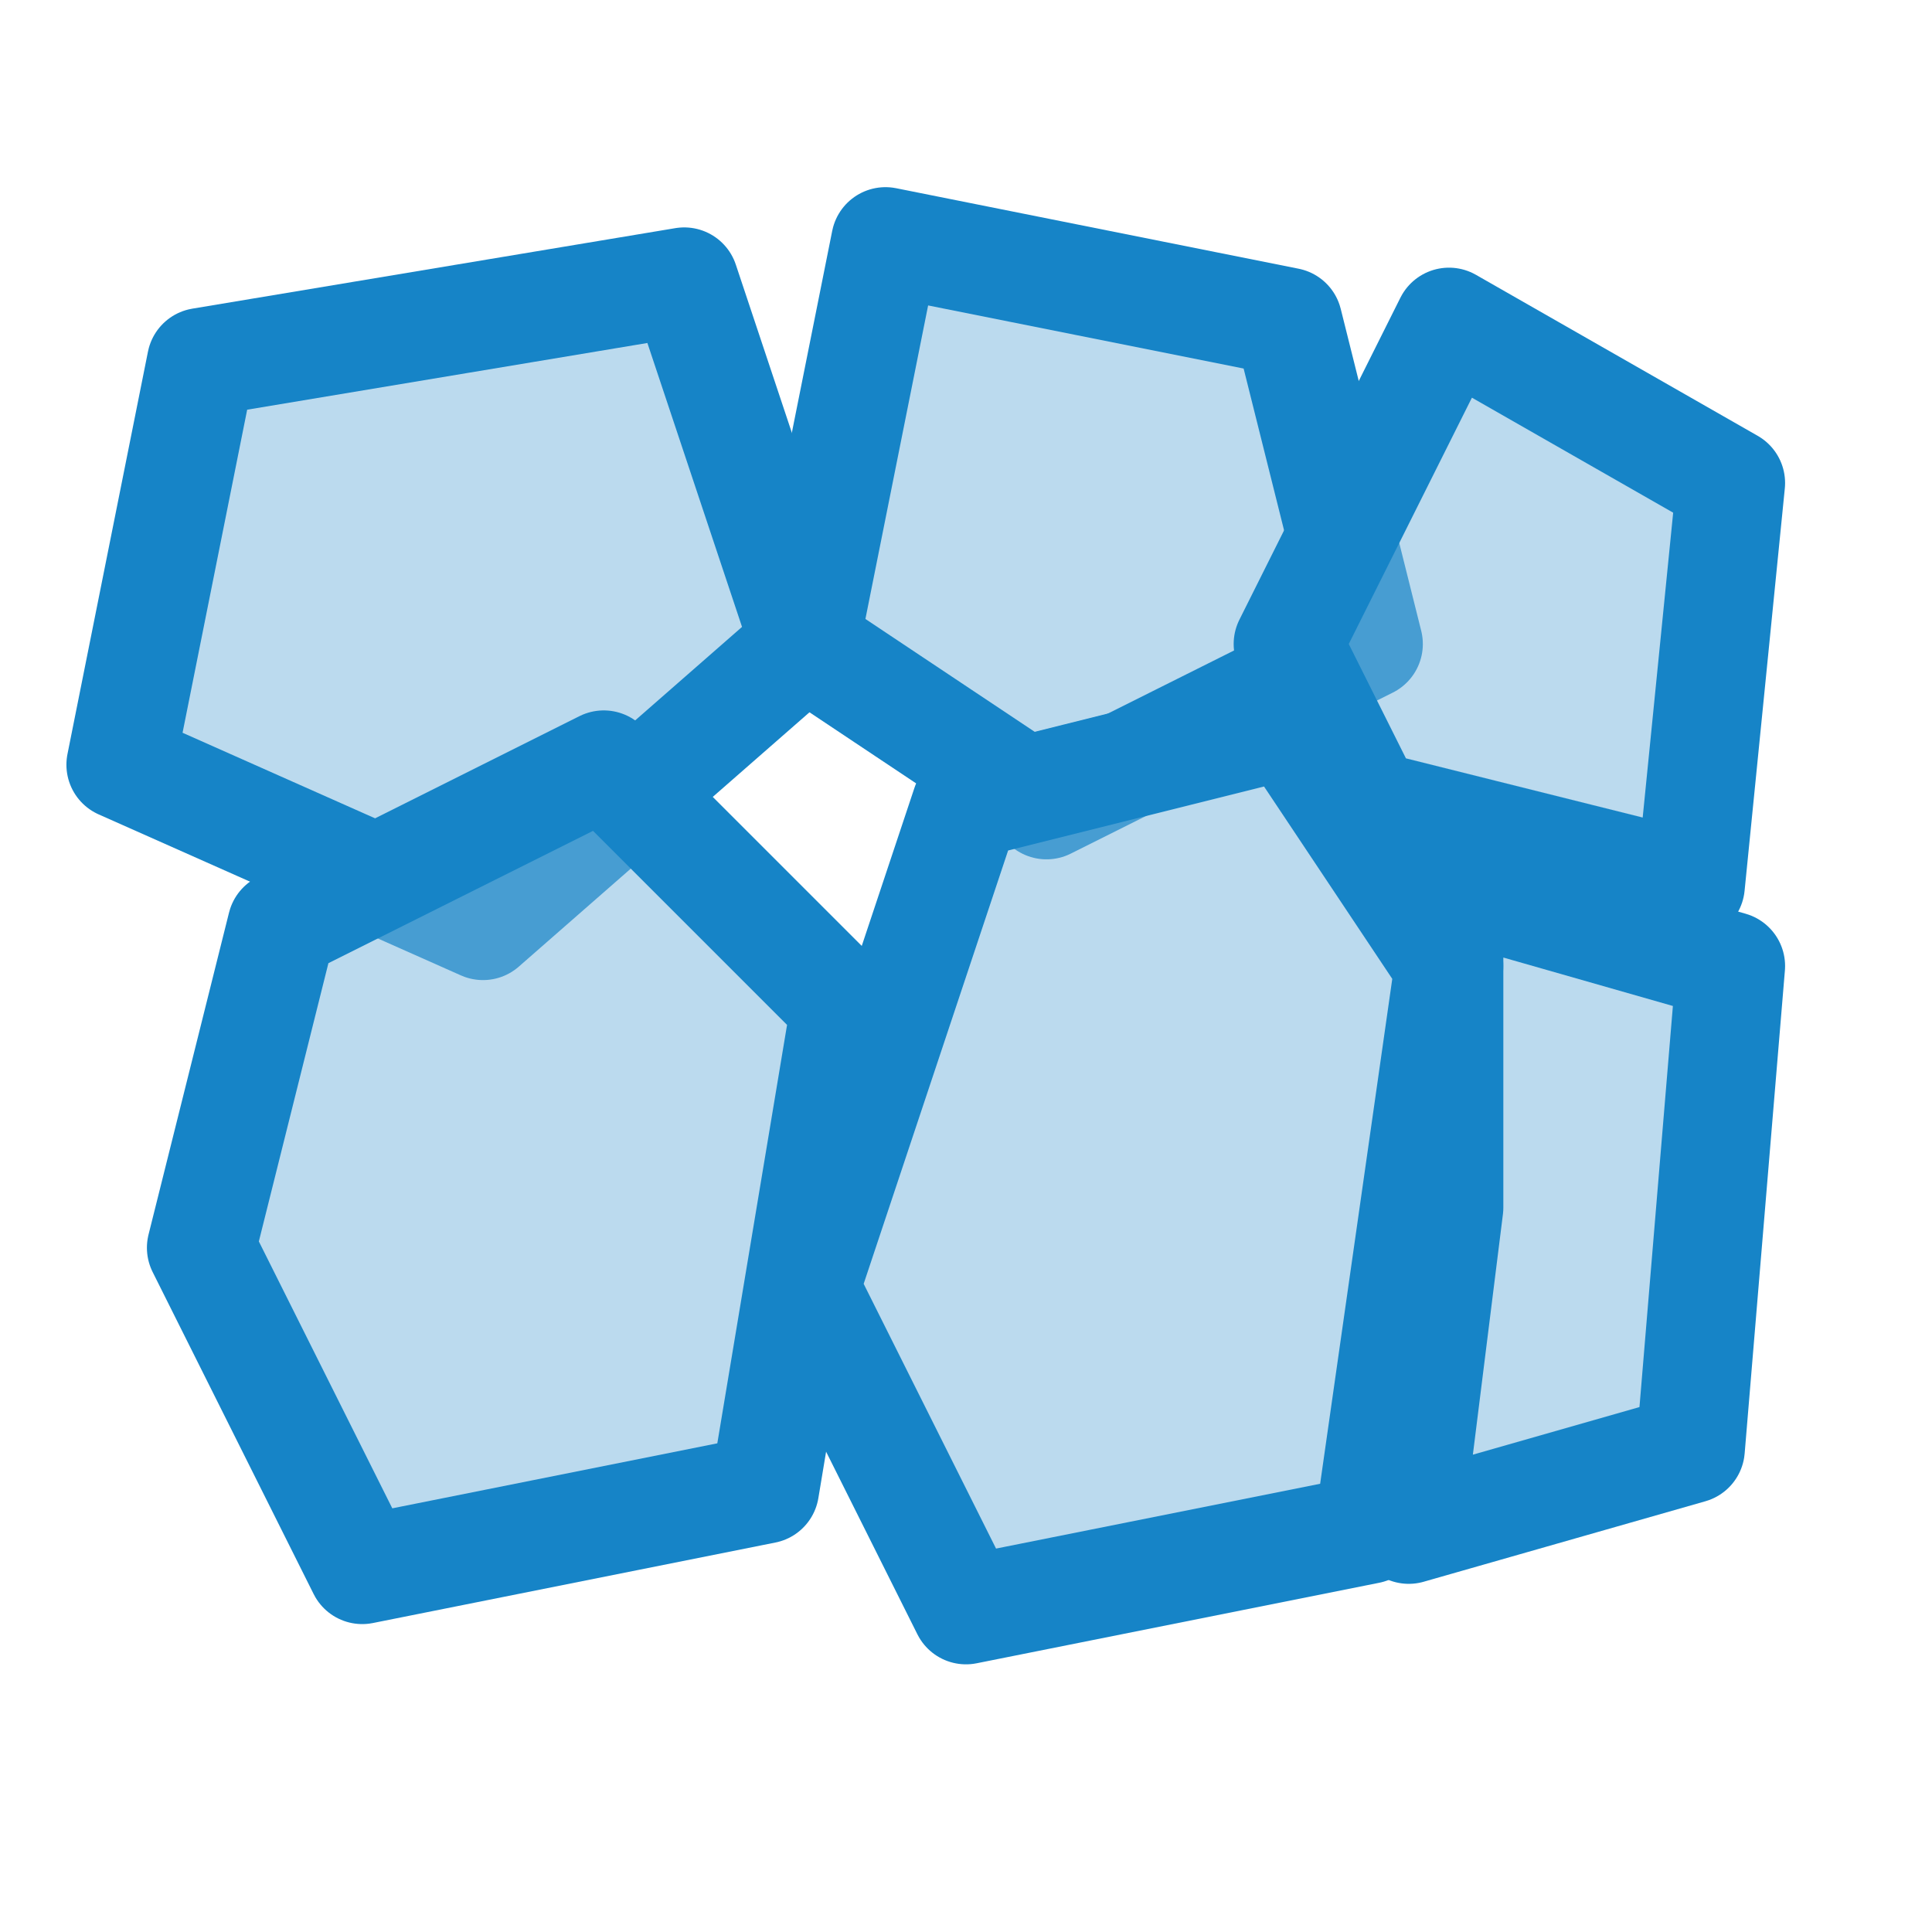
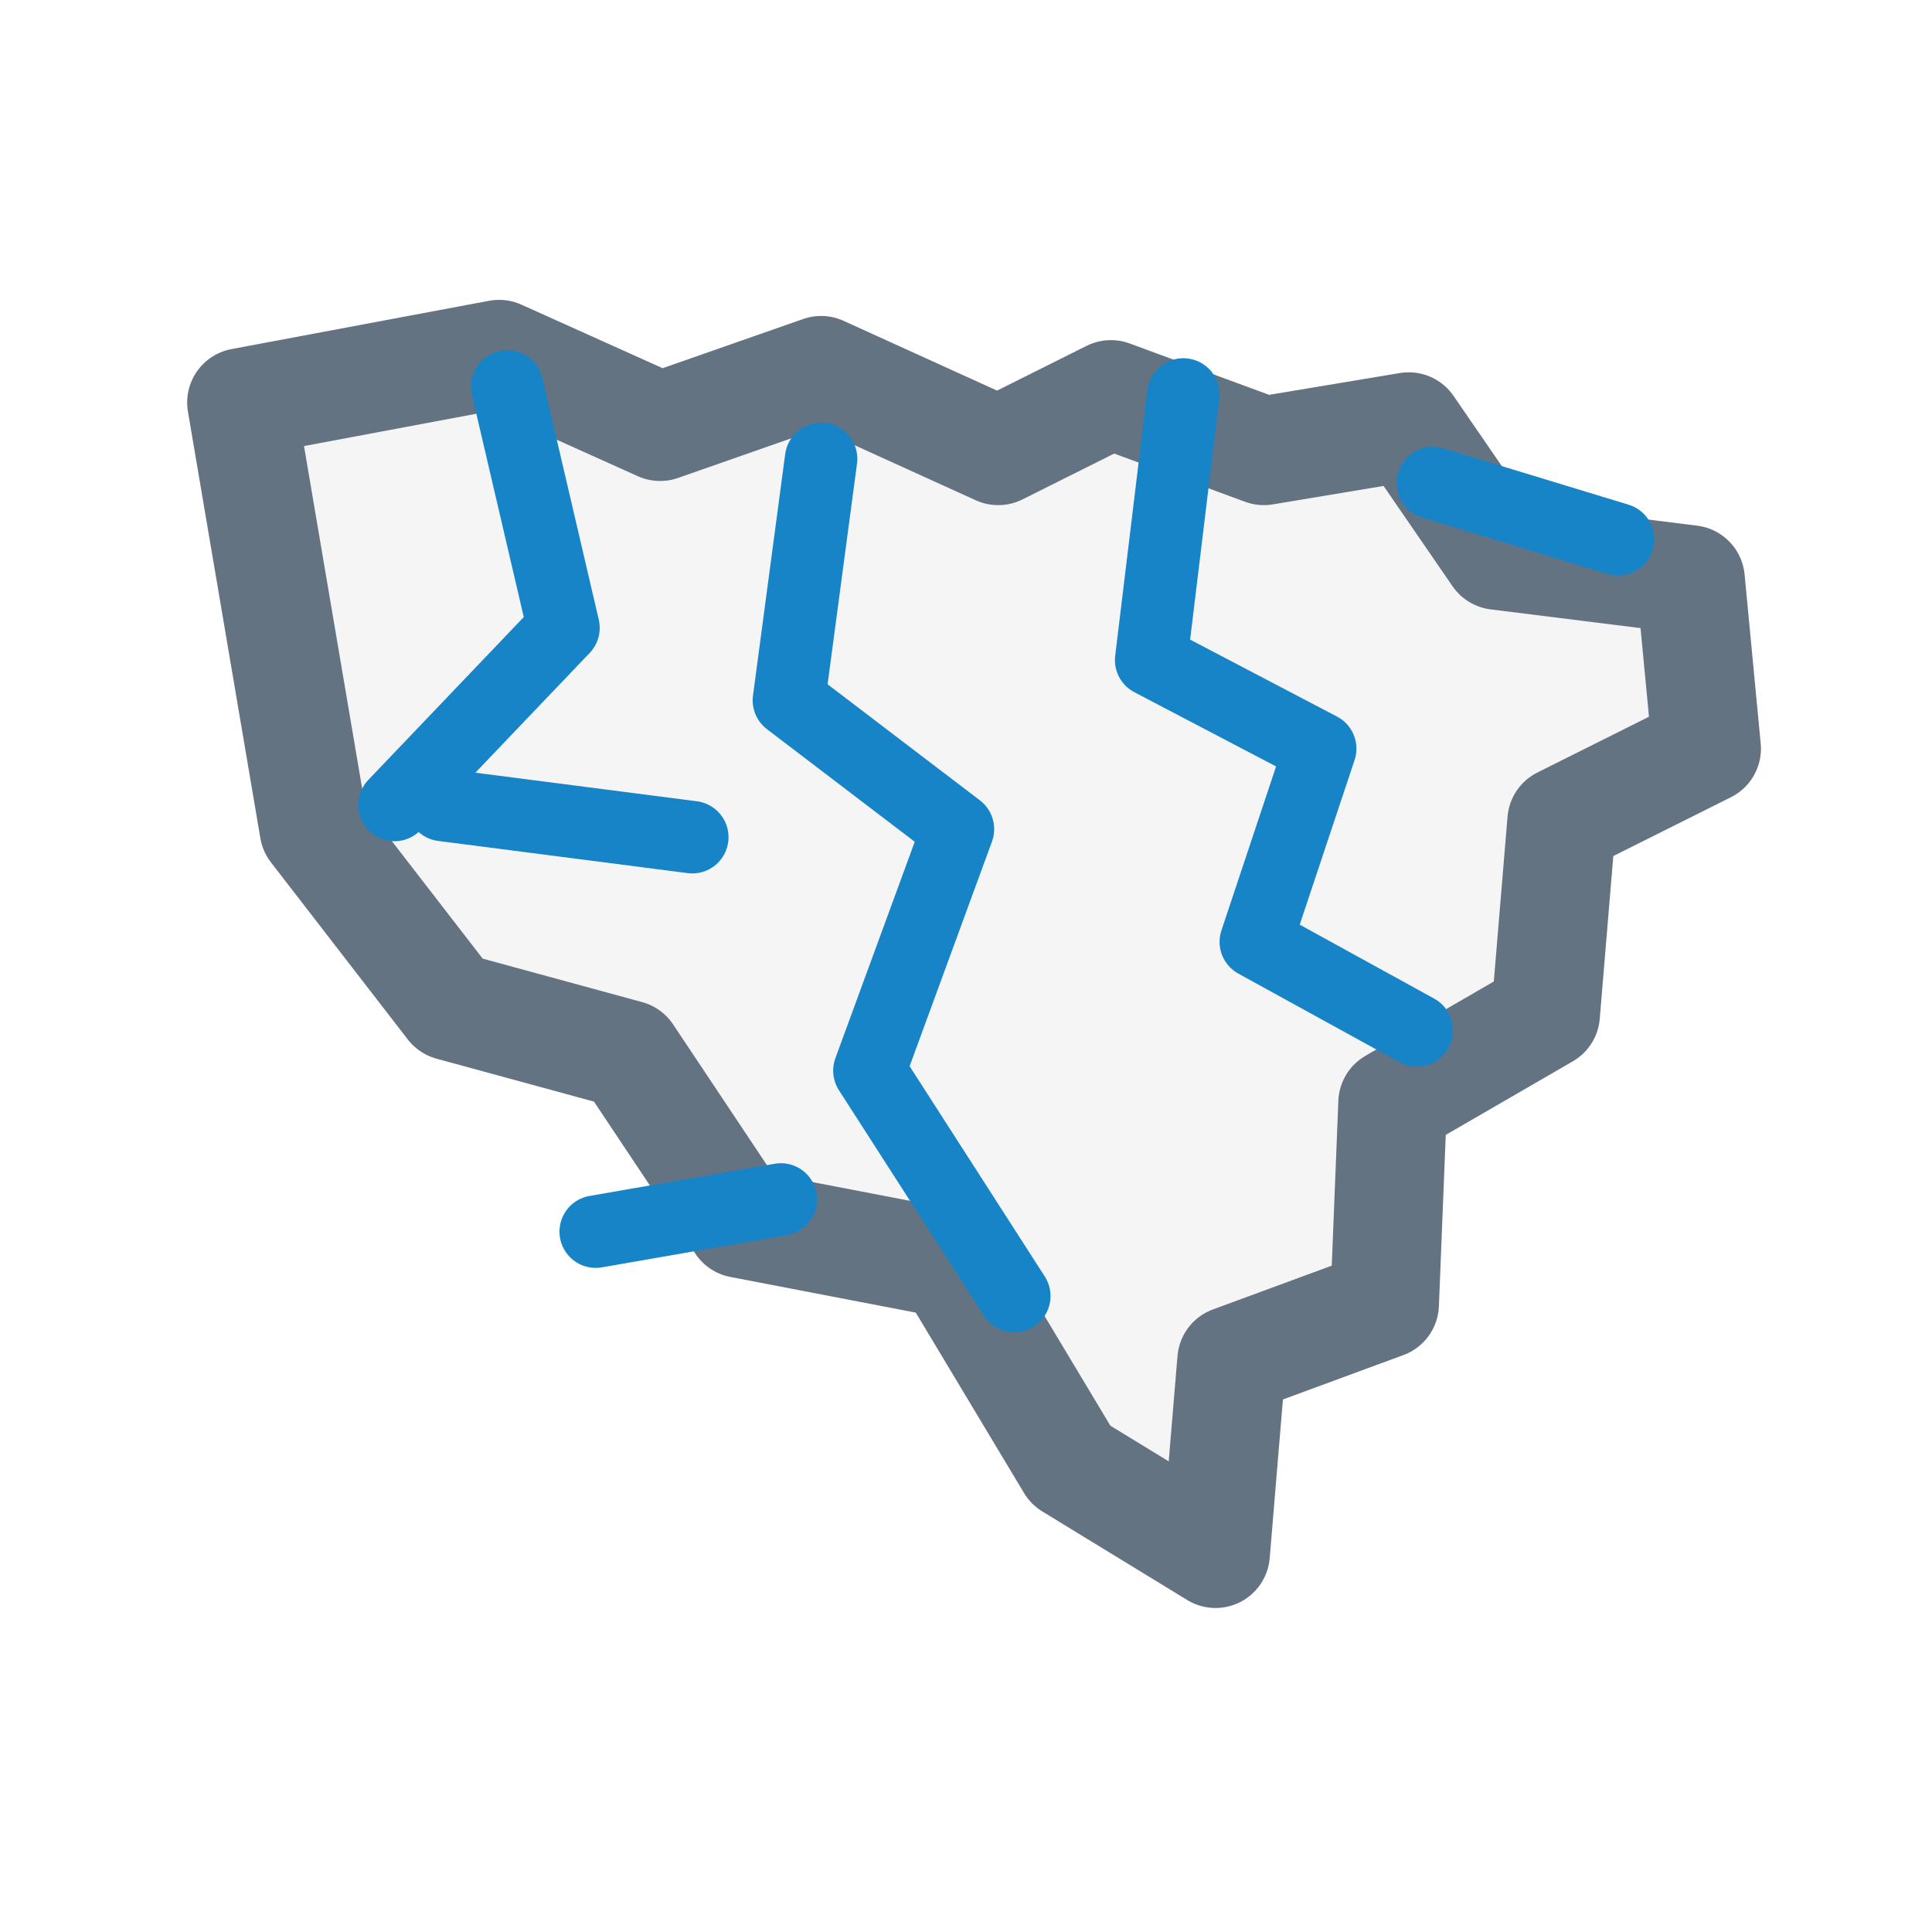
<svg xmlns="http://www.w3.org/2000/svg" viewBox="0 0 24 24">
-   <g fill="#78b7df" fill-opacity=".5" stroke="#1684c7" stroke-linejoin="round" stroke-width="1.35">
-     <path d="m2.5 4.5 6-1 1.5 4.5-4 3.5-4.5-2z" />
-     <path d="m11 3 5 1 1 4-4 2-3-2z" />
-     <path d="m18 4 3.5 2-.5 5-4-1-1-2z" />
-     <path d="m3.5 11.5 4-2 3 3-1 6-5 1-2-4z" />
-     <path d="m12 10 4-1 2 3-1 7-5 1-2-4z" />
-     <path d="m18 11 3.5 1-.5 6-3.5 1 .5-4z" />
-   </g>
+   <path d="m3 5 3.2-.6 2 .9 2-.7 2.2 1 1.4-.7 1.9.7 1.8-.3 1.1 1.6 2.4.3.2 2.1-1.8.9-.2 2.4-1.9 1.1-.1 2.5-1.9.7-.2 2.4-1.8-1.1-1.5-2.5-2.6-.5-1.4-2.1-2.2-.6-1.7-2.2z" fill="#f5f5f5" stroke="#647382" stroke-width="1.35" stroke-linejoin="round" />
+   <path d="m6.3 4.8.7 3-2.1 2.2m5.3-4.3-.4 3 2.1 1.6-1.1 3 1.8 2.8m2.1-11.2-.4 3.3 2.1 1.1-.8 2.4 2 1.1m.2-6.8 2.3.7M5.5 10l3.1.4m1.1 4.5-2.3.4" fill="none" stroke="#1684c7" stroke-width=".9" stroke-linecap="round" stroke-linejoin="round" />
</svg>
